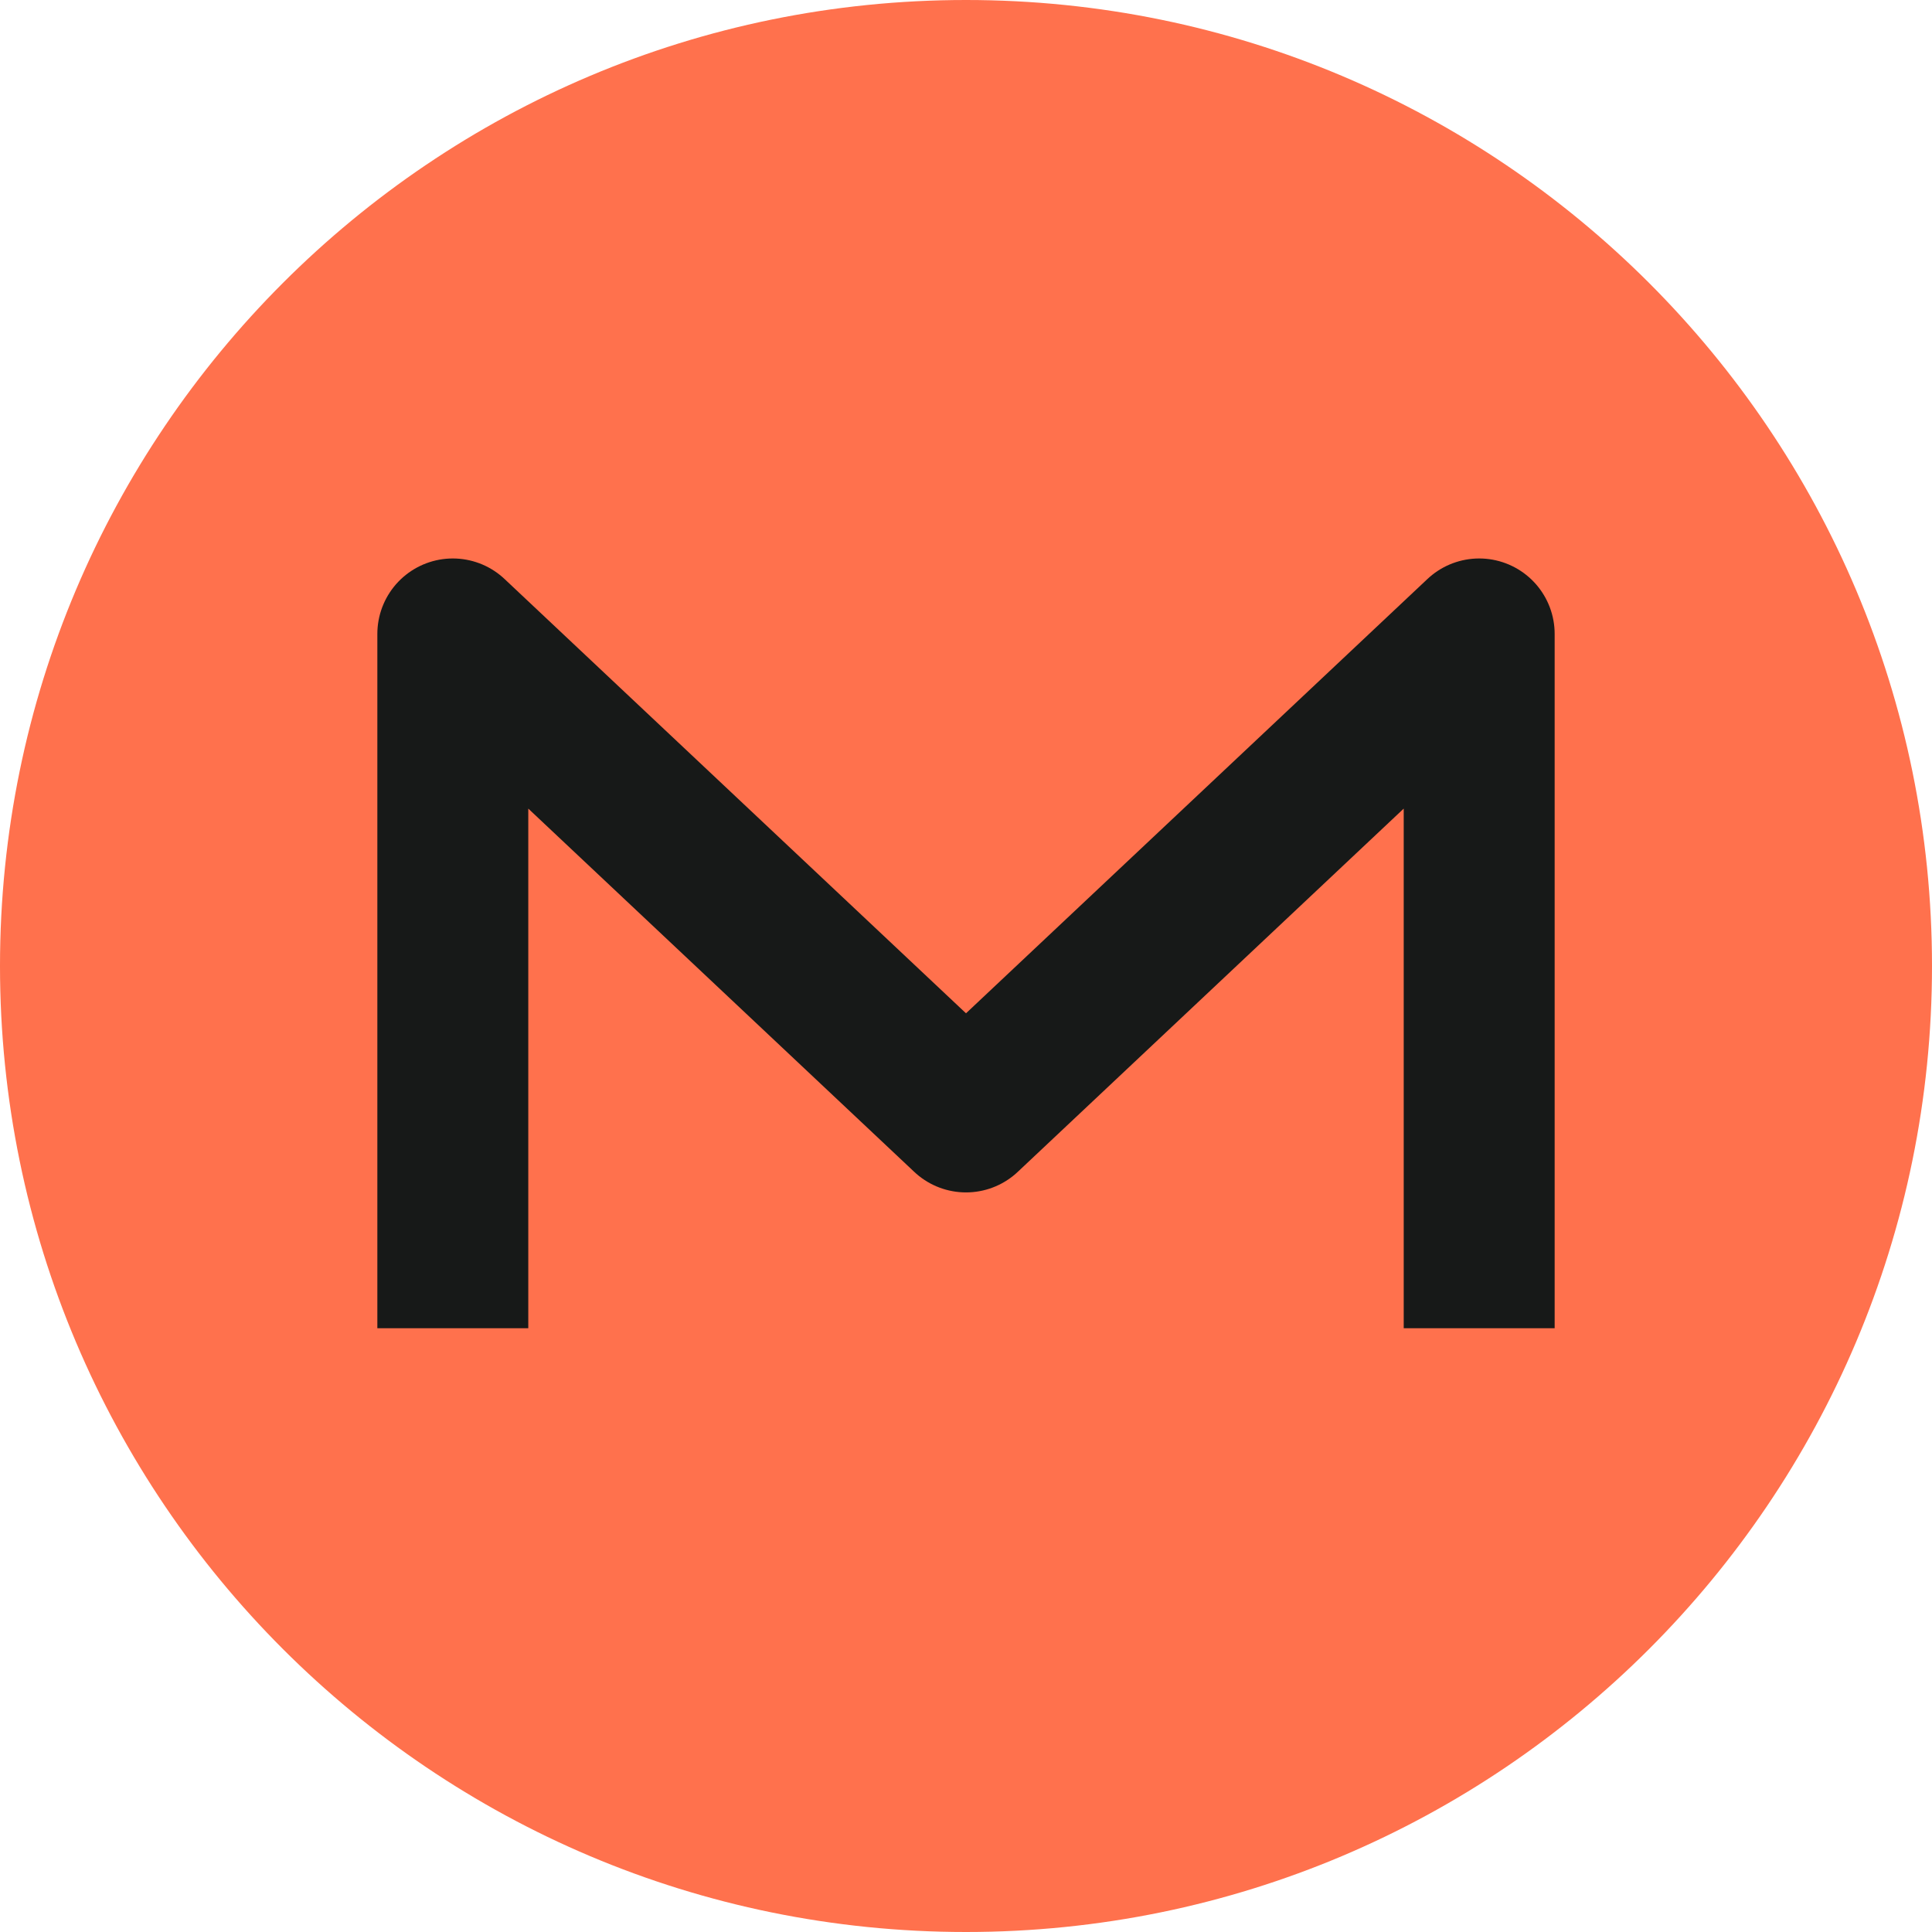
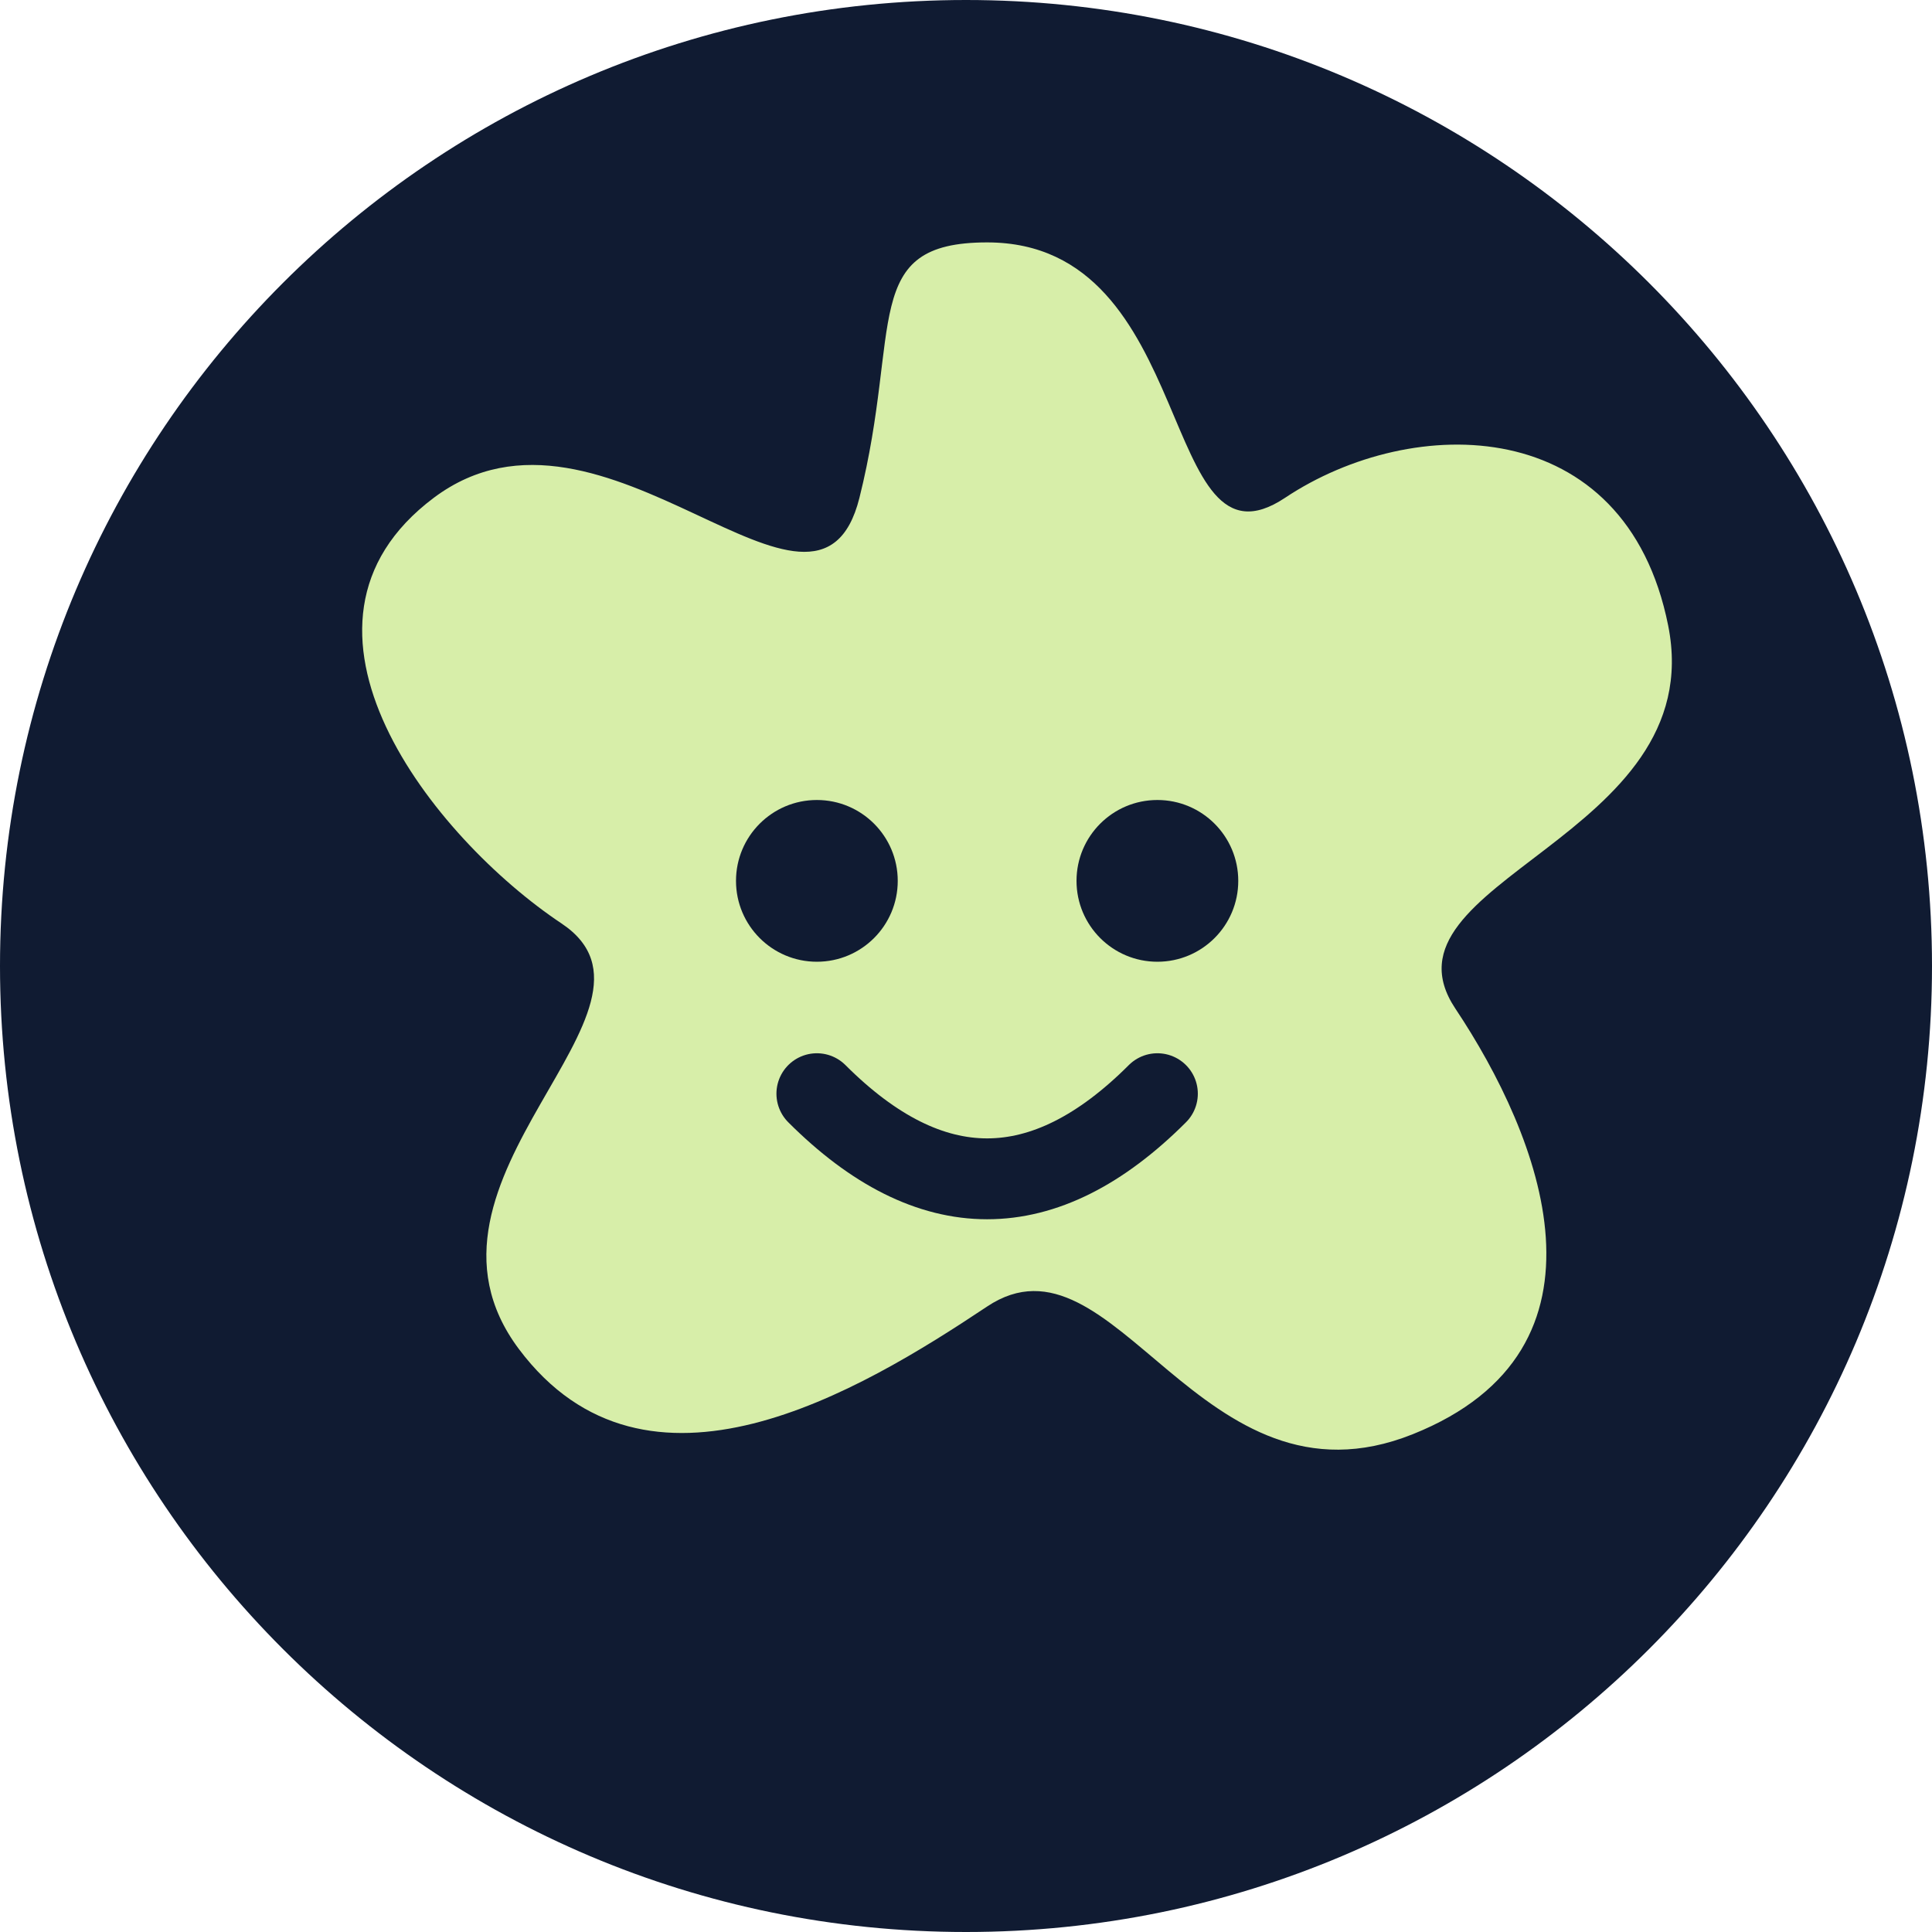
<svg xmlns="http://www.w3.org/2000/svg" viewBox="0 0 64 64">
-   <circle cx="32" cy="32" r="32" fill="#ff714d" />
-   <path d="M15 44V21l17 16 17-16v23" fill="none" stroke="#171918" stroke-width="5" stroke-linejoin="round" />
+   <circle cx="32" cy="32" r="32" fill="#101b32" />
+   <g transform="translate(4.5 3.8) scale(1.41)">
+     <path d="M20 3c5 0 4 8 7 6s8-2 9 3-7 6-5 9 4 8-1 10-7-5-10-3-8 5-11 1 4-8 1-10-7-7-3-10 9 4 10 0 0-6 3-6Z" fill="#d7eea9" />
+     <circle cx="16" cy="18" r="1.9" fill="#101b32" />
+     <circle cx="24" cy="18" r="1.9" fill="#101b32" />
+     <path d="M16 23q4 4 8 0" fill="none" stroke="#101b32" stroke-width="1.9" stroke-linecap="round" />
+   </g>
</svg>
